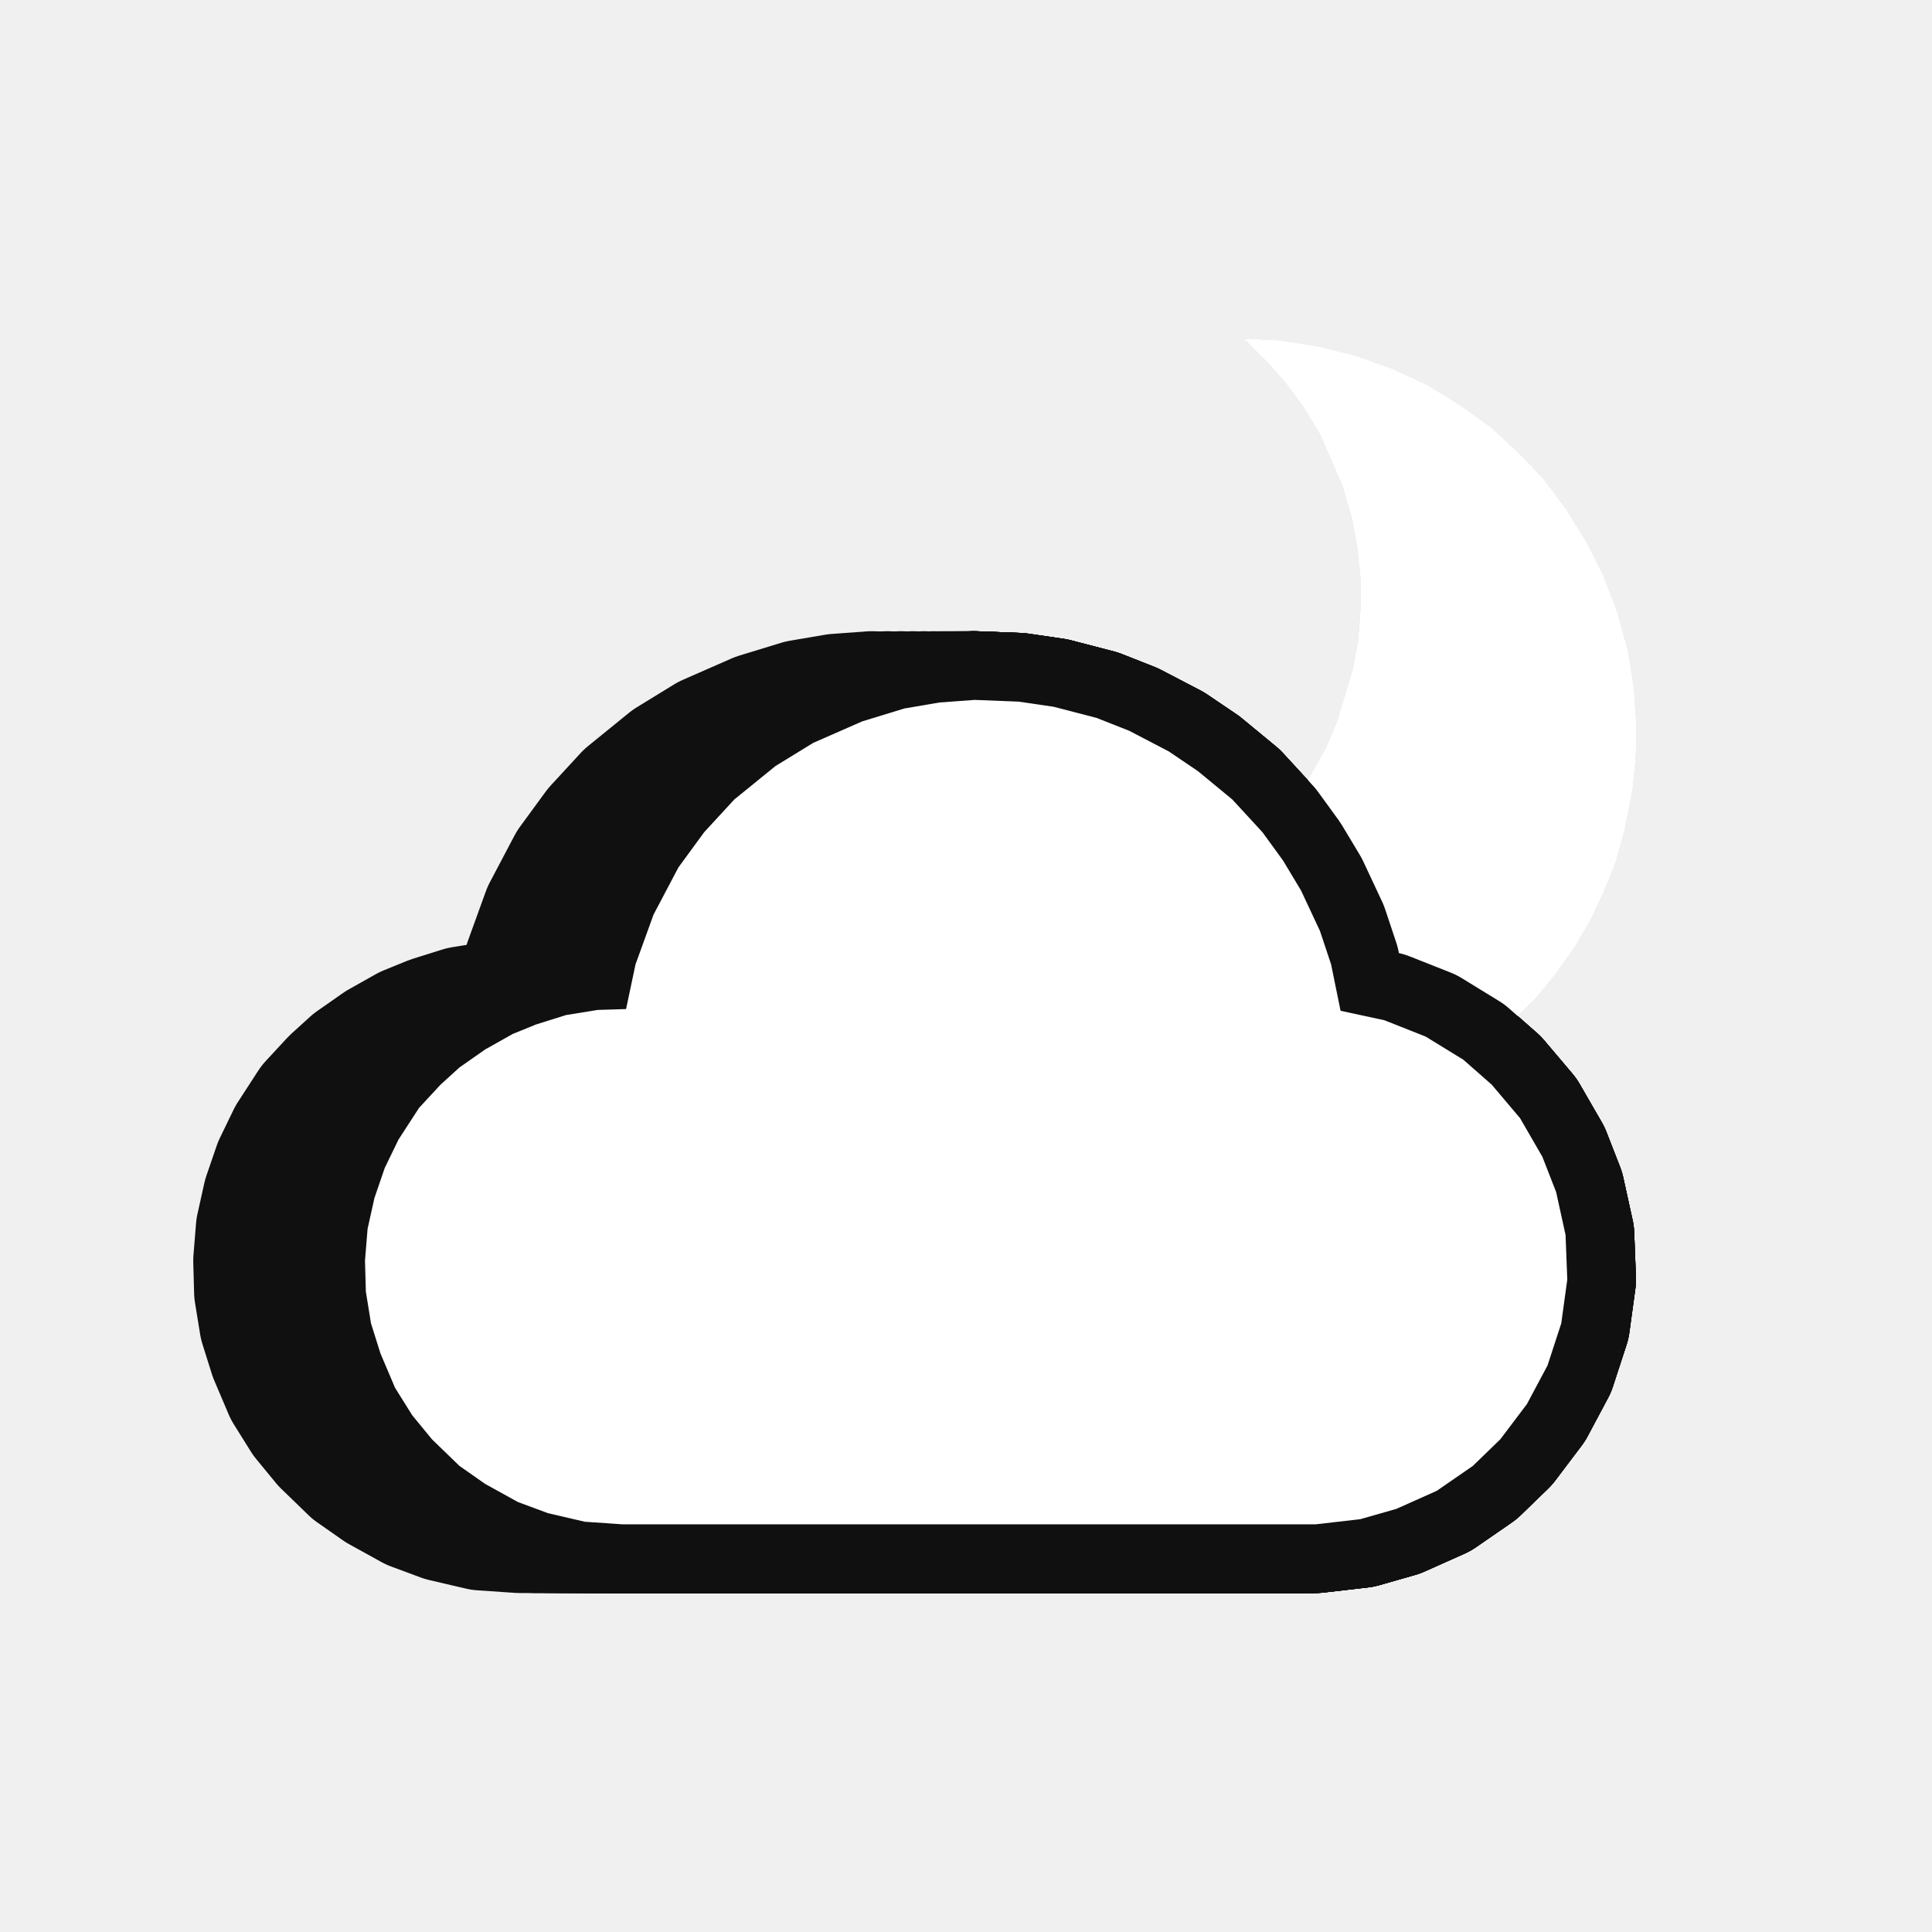
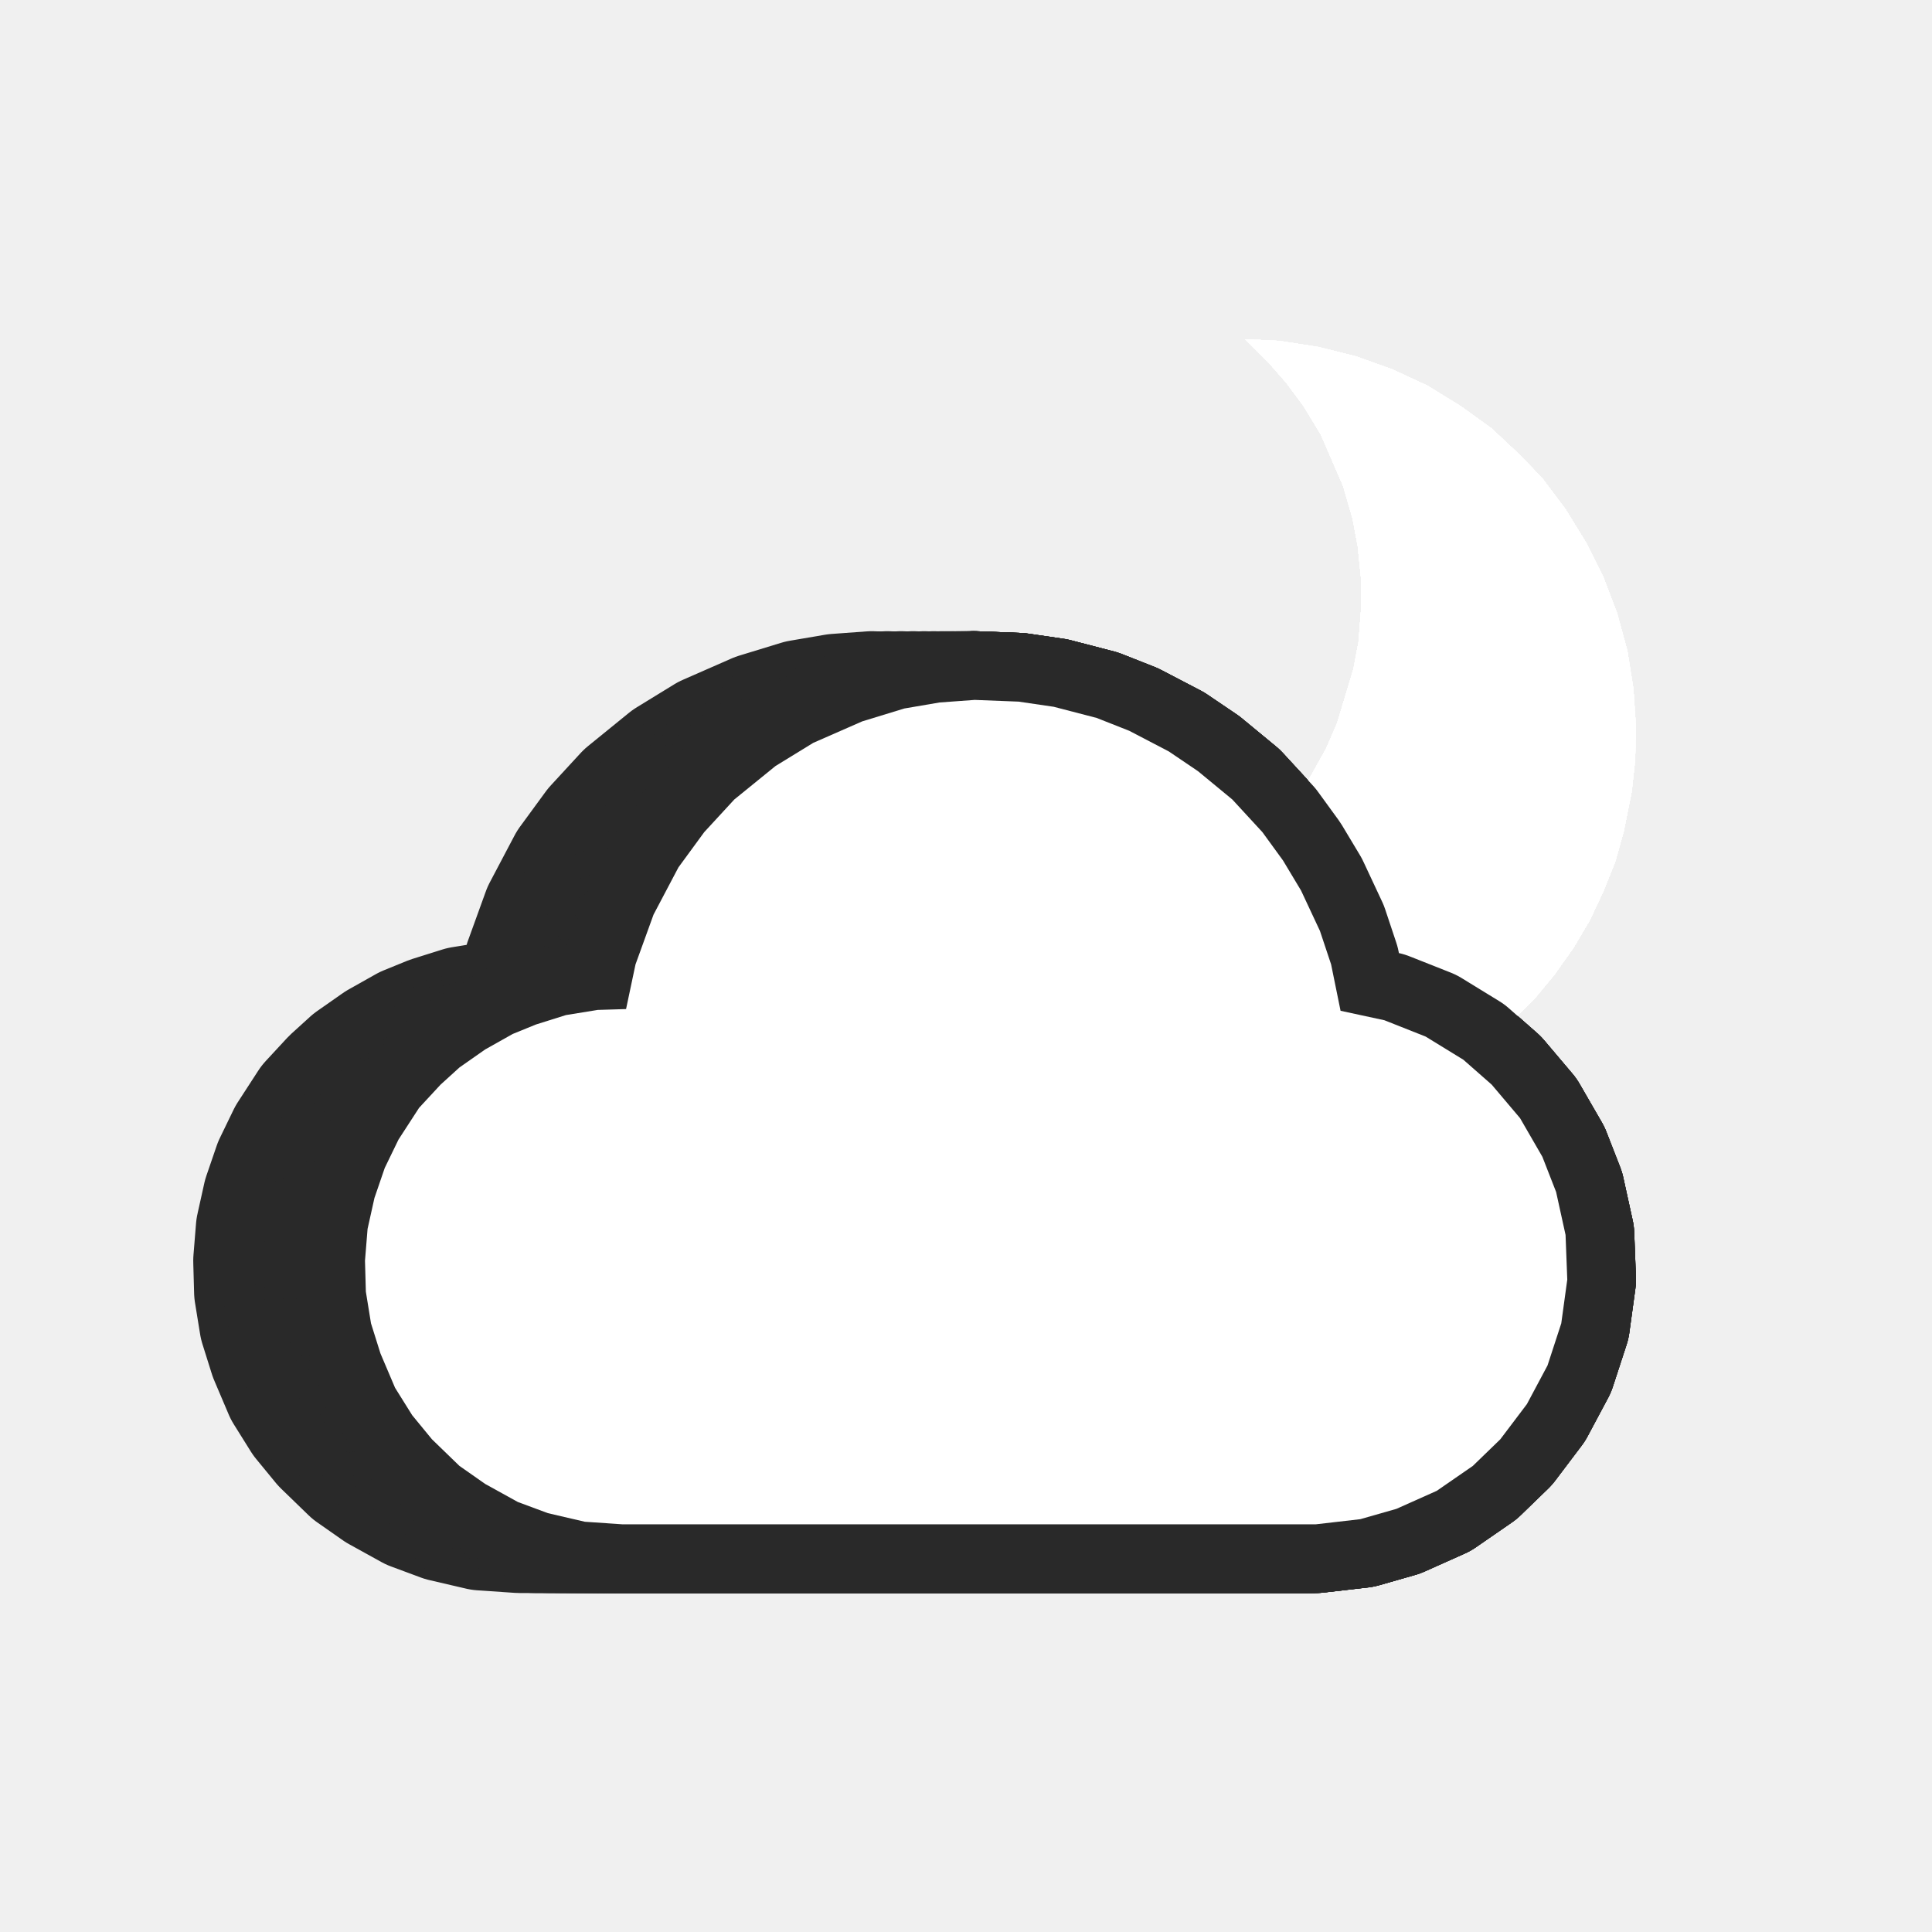
<svg xmlns="http://www.w3.org/2000/svg" xmlns:xlink="http://www.w3.org/1999/xlink" width="200" height="200" viewBox="0 0 200 200">
  <defs>
    <path id="cloudy-night-p0" d="M184 59.2L183.7 54.7L183 50.3L181.8 45.9L180.2 41.7L178.2 37.7L175.8 33.8L173.1 30.2L170.5 27.5L167.2 24.4L163.6 21.8L159.7 19.4L155.6 17.5L151.4 16L147 14.9L142.5 14.2L138.5 14L141.2 16.7L143.3 19.1L145.3 21.8L147.3 25.1L149.9 31.1L151 34.9L151.6 38.1L152 42L152 45.3L151.7 49.2L151.1 52.4L149.2 58.7L147.9 61.7L146 65.1L142.1 70.4L139.8 72.7L136.9 75.3L134.2 77.3L130.9 79.3L127.9 80.7L124.2 82.1L117.9 83.6L114 84L110.7 84L106.8 83.7L103.6 83.1L97.1 81.1L99.3 84.9L101.5 88L103.9 90.9L106.6 93.6L109.4 96L112.4 98.2L115.7 100.2L119 101.9L123.2 103.6L126.8 104.6L130.5 105.4L134.2 105.8L138 106L141.8 105.8L145.5 105.4L149.2 104.6L152.8 103.6L156.3 102.2L159.7 100.6L162.9 98.7L166 96.5L168.9 94.1L172.1 90.9L174.5 88L176.7 84.9L178.6 81.7L180.2 78.3L181.6 74.8L182.6 71.2L183.5 66.7L183.9 63Z" fill="#fff" />
-     <path id="cloudy-night-p1" d="M149.6 70.2L148.5 64.8L147.2 60.9L145 56.2L142.9 52.7L140.5 49.4L137 45.6L133 42.3L129.6 40L125 37.6L121.2 36.1L116.2 34.8L112.1 34.2L107 34L102.9 34.3L98.8 35L93.9 36.5L88.2 39L83.8 41.7L79 45.6L75.5 49.4L72.5 53.5L69.6 59L67.5 64.8L66.4 70L63.1 70.1L59.4 70.7L55.9 71.8L53.2 72.9L50 74.7L47 76.8L44.8 78.8L42.3 81.5L39.9 85.2L38.3 88.5L37.1 92L36.3 95.6L36 99.3L36.1 102.9L36.7 106.6L37.8 110.1L39.5 114.1L41.5 117.3L43.8 120.1L47 123.2L50 125.3L53.8 127.4L57.3 128.7L61.6 129.7L66 130L146.7 130L151.9 129.4L156.1 128.2L160.8 126.1L165 123.2L168.2 120.1L171.3 116L173.7 111.5L175.3 106.6L176 101.5L175.8 96.3L174.7 91.3L173.1 87.2L170.5 82.7L167.2 78.8L163.9 75.9L159.5 73.2L154.7 71.3Z" fill="#101010" stroke="#101010" stroke-linejoin="round" stroke-width="16" />
+     <path id="cloudy-night-p1" d="M149.6 70.2L148.5 64.8L147.2 60.9L145 56.2L142.9 52.7L140.5 49.4L137 45.6L133 42.3L129.6 40L125 37.6L121.2 36.1L116.2 34.8L112.1 34.2L107 34L102.9 34.3L98.8 35L93.9 36.5L88.2 39L83.8 41.7L79 45.6L75.5 49.4L72.5 53.5L69.6 59L67.5 64.8L66.4 70L63.1 70.1L59.4 70.7L55.9 71.8L53.2 72.9L50 74.7L47 76.8L44.8 78.8L42.3 81.5L39.9 85.2L38.3 88.5L37.1 92L36.3 95.6L36 99.3L36.1 102.9L36.7 106.6L37.8 110.1L39.5 114.1L41.5 117.3L43.8 120.1L47 123.2L50 125.3L53.8 127.4L57.3 128.7L61.6 129.7L66 130L146.7 130L151.9 129.4L156.1 128.2L160.8 126.1L165 123.2L168.2 120.1L171.3 116L173.7 111.5L175.3 106.6L176 101.5L175.8 96.3L174.7 91.3L173.1 87.2L170.5 82.7L167.2 78.8L163.9 75.9L159.5 73.2L154.7 71.3Z" fill="#292929" stroke="#292929" stroke-linejoin="round" stroke-width="16" />
    <path id="cloudy-night-p2" d="M149.6 70.2L148.5 64.8L147.2 60.9L145 56.2L142.9 52.7L140.5 49.4L137 45.6L133 42.3L129.6 40L125 37.6L121.2 36.1L116.2 34.8L112.1 34.2L107 34L102.9 34.3L98.8 35L93.9 36.5L88.2 39L83.8 41.7L79 45.6L75.5 49.4L72.5 53.5L69.6 59L67.5 64.8L66.4 70L63.1 70.1L59.4 70.7L55.9 71.8L53.2 72.9L50 74.7L47 76.8L44.8 78.8L42.3 81.5L39.9 85.2L38.3 88.5L37.1 92L36.3 95.6L36 99.3L36.1 102.9L36.7 106.6L37.8 110.1L39.5 114.1L41.5 117.3L43.8 120.1L47 123.2L50 125.3L53.8 127.4L57.3 128.7L61.6 129.7L66 130L146.7 130L151.9 129.4L156.1 128.2L160.8 126.1L165 123.2L168.2 120.1L171.3 116L173.7 111.5L175.3 106.6L176 101.5L175.8 96.3L174.7 91.3L173.1 87.2L170.5 82.7L167.2 78.8L163.9 75.9L159.5 73.2L154.7 71.3Z" fill="#fff" />
  </defs>
  <g id="frames" data-loop="false">
    <g id="frame-0" data-ms="40">
      <animate attributeName="display" values="inline;none" keyTimes="0;0.023" dur="1760ms" calcMode="discrete" fill="freeze" />
      <g transform="matrix(.889 0 0 .889 5.78 22.67)">
        <use xlink:href="#cloudy-night-p0" />
        <use xlink:href="#cloudy-night-p1" transform="translate(-12 22)" />
        <use xlink:href="#cloudy-night-p2" transform="translate(-12 22)" />
      </g>
    </g>
    <g id="frame-1" data-ms="40">
      <animate attributeName="display" values="none;inline;none" keyTimes="0;0.023;0.045" dur="1760ms" calcMode="discrete" fill="freeze" />
      <g transform="matrix(.889 0 0 .889 5.78 22.67)">
        <use xlink:href="#cloudy-night-p0" />
        <use xlink:href="#cloudy-night-p1" transform="translate(-10.2 22)" />
        <use xlink:href="#cloudy-night-p2" transform="translate(-10.2 22)" />
      </g>
    </g>
    <g id="frame-2" data-ms="40">
      <animate attributeName="display" values="none;inline;none" keyTimes="0;0.045;0.068" dur="1760ms" calcMode="discrete" fill="freeze" />
      <g transform="matrix(.889 0 0 .889 5.78 22.67)">
        <use xlink:href="#cloudy-night-p0" />
        <use xlink:href="#cloudy-night-p1" transform="translate(-8.6 22)" />
        <use xlink:href="#cloudy-night-p2" transform="translate(-8.6 22)" />
      </g>
    </g>
    <g id="frame-3" data-ms="40">
      <animate attributeName="display" values="none;inline;none" keyTimes="0;0.068;0.091" dur="1760ms" calcMode="discrete" fill="freeze" />
      <g transform="matrix(.889 0 0 .889 5.78 22.67)">
        <use xlink:href="#cloudy-night-p0" />
        <use xlink:href="#cloudy-night-p1" transform="translate(-7.2 22)" />
        <use xlink:href="#cloudy-night-p2" transform="translate(-7.2 22)" />
      </g>
    </g>
    <g id="frame-4" data-ms="40">
      <animate attributeName="display" values="none;inline;none" keyTimes="0;0.091;0.114" dur="1760ms" calcMode="discrete" fill="freeze" />
      <g transform="matrix(.889 0 0 .889 5.78 22.67)">
        <use xlink:href="#cloudy-night-p0" />
        <use xlink:href="#cloudy-night-p1" transform="translate(-5.9 22)" />
        <use xlink:href="#cloudy-night-p2" transform="translate(-5.9 22)" />
      </g>
    </g>
    <g id="frame-5" data-ms="40">
      <animate attributeName="display" values="none;inline;none" keyTimes="0;0.114;0.136" dur="1760ms" calcMode="discrete" fill="freeze" />
      <g transform="matrix(.889 0 0 .889 5.78 22.67)">
        <use xlink:href="#cloudy-night-p0" />
        <use xlink:href="#cloudy-night-p1" transform="translate(-4.8 22)" />
        <use xlink:href="#cloudy-night-p2" transform="translate(-4.8 22)" />
      </g>
    </g>
    <g id="frame-6" data-ms="40">
      <animate attributeName="display" values="none;inline;none" keyTimes="0;0.136;0.159" dur="1760ms" calcMode="discrete" fill="freeze" />
      <g transform="matrix(.889 0 0 .889 5.78 22.67)">
        <use xlink:href="#cloudy-night-p0" />
        <use xlink:href="#cloudy-night-p1" transform="translate(-3.8 22)" />
        <use xlink:href="#cloudy-night-p2" transform="translate(-3.8 22)" />
      </g>
    </g>
    <g id="frame-7" data-ms="40">
      <animate attributeName="display" values="none;inline;none" keyTimes="0;0.159;0.182" dur="1760ms" calcMode="discrete" fill="freeze" />
      <g transform="matrix(.889 0 0 .889 5.78 22.67)">
        <use xlink:href="#cloudy-night-p0" />
        <use xlink:href="#cloudy-night-p1" transform="translate(-3 22)" />
        <use xlink:href="#cloudy-night-p2" transform="translate(-3 22)" />
      </g>
    </g>
    <g id="frame-8" data-ms="40">
      <animate attributeName="display" values="none;inline;none" keyTimes="0;0.182;0.204" dur="1760ms" calcMode="discrete" fill="freeze" />
      <g transform="matrix(.889 0 0 .889 5.78 22.67)">
        <use xlink:href="#cloudy-night-p0" />
        <use xlink:href="#cloudy-night-p1" transform="translate(-2.3 22)" />
        <use xlink:href="#cloudy-night-p2" transform="translate(-2.3 22)" />
      </g>
    </g>
    <g id="frame-9" data-ms="40">
      <animate attributeName="display" values="none;inline;none" keyTimes="0;0.204;0.227" dur="1760ms" calcMode="discrete" fill="freeze" />
      <g transform="matrix(.889 0 0 .889 5.78 22.67)">
        <use xlink:href="#cloudy-night-p0" />
        <use xlink:href="#cloudy-night-p1" transform="translate(-1.7 22)" />
        <use xlink:href="#cloudy-night-p2" transform="translate(-1.7 22)" />
      </g>
    </g>
    <g id="frame-10" data-ms="40">
      <animate attributeName="display" values="none;inline;none" keyTimes="0;0.227;0.25" dur="1760ms" calcMode="discrete" fill="freeze" />
      <g transform="matrix(.889 0 0 .889 5.78 22.67)">
        <use xlink:href="#cloudy-night-p0" />
        <use xlink:href="#cloudy-night-p1" transform="translate(-1.3 22)" />
        <use xlink:href="#cloudy-night-p2" transform="translate(-1.3 22)" />
      </g>
    </g>
    <g id="frame-11" data-ms="40">
      <animate attributeName="display" values="none;inline;none" keyTimes="0;0.25;0.273" dur="1760ms" calcMode="discrete" fill="freeze" />
      <g transform="matrix(.889 0 0 .889 5.78 22.67)">
        <use xlink:href="#cloudy-night-p0" />
        <use xlink:href="#cloudy-night-p1" transform="translate(-.9 22)" />
        <use xlink:href="#cloudy-night-p2" transform="translate(-.9 22)" />
      </g>
    </g>
    <g id="frame-12" data-ms="40">
      <animate attributeName="display" values="none;inline;none" keyTimes="0;0.273;0.295" dur="1760ms" calcMode="discrete" fill="freeze" />
      <g transform="matrix(.889 0 0 .889 5.78 22.67)">
        <use xlink:href="#cloudy-night-p0" />
        <use xlink:href="#cloudy-night-p1" transform="translate(-.6 22)" />
        <use xlink:href="#cloudy-night-p2" transform="translate(-.6 22)" />
      </g>
    </g>
    <g id="frame-13" data-ms="40">
      <animate attributeName="display" values="none;inline;none" keyTimes="0;0.295;0.318" dur="1760ms" calcMode="discrete" fill="freeze" />
      <g transform="matrix(.889 0 0 .889 5.78 22.67)">
        <use xlink:href="#cloudy-night-p0" />
        <use xlink:href="#cloudy-night-p1" transform="translate(-.4 22)" />
        <use xlink:href="#cloudy-night-p2" transform="translate(-.4 22)" />
      </g>
    </g>
    <g id="frame-14" data-ms="40">
      <animate attributeName="display" values="none;inline;none" keyTimes="0;0.318;0.341" dur="1760ms" calcMode="discrete" fill="freeze" />
      <g transform="matrix(.889 0 0 .889 5.78 22.67)">
        <use xlink:href="#cloudy-night-p0" />
        <use xlink:href="#cloudy-night-p1" transform="translate(-.2 22)" />
        <use xlink:href="#cloudy-night-p2" transform="translate(-.2 22)" />
      </g>
    </g>
    <g id="frame-15" data-ms="40">
      <animate attributeName="display" values="none;inline;none" keyTimes="0;0.341;0.364" dur="1760ms" calcMode="discrete" fill="freeze" />
      <g transform="matrix(.889 0 0 .889 5.78 22.67)">
        <use xlink:href="#cloudy-night-p0" />
        <use xlink:href="#cloudy-night-p1" transform="translate(-.1 22)" />
        <use xlink:href="#cloudy-night-p2" transform="translate(-.1 22)" />
      </g>
    </g>
    <g id="frame-16" data-ms="40">
      <animate attributeName="display" values="none;inline;none" keyTimes="0;0.364;0.386" dur="1760ms" calcMode="discrete" fill="freeze" />
      <g transform="matrix(.889 0 0 .889 5.78 22.67)">
        <use xlink:href="#cloudy-night-p0" />
        <use xlink:href="#cloudy-night-p1" transform="translate(0 22)" />
        <use xlink:href="#cloudy-night-p2" transform="translate(0 22)" />
      </g>
    </g>
    <g id="frame-17" data-ms="40">
      <animate attributeName="display" values="none;inline;none" keyTimes="0;0.386;0.409" dur="1760ms" calcMode="discrete" fill="freeze" />
      <g transform="matrix(.889 0 0 .889 5.78 22.67)">
        <use xlink:href="#cloudy-night-p0" />
        <use xlink:href="#cloudy-night-p1" transform="translate(0 22)" />
        <use xlink:href="#cloudy-night-p2" transform="translate(0 22)" />
      </g>
    </g>
    <g id="frame-18" data-ms="40">
      <animate attributeName="display" values="none;inline;none" keyTimes="0;0.409;0.432" dur="1760ms" calcMode="discrete" fill="freeze" />
      <g transform="matrix(.889 0 0 .889 5.78 22.67)">
        <use xlink:href="#cloudy-night-p0" />
        <use xlink:href="#cloudy-night-p1" transform="translate(0 22)" />
        <use xlink:href="#cloudy-night-p2" transform="translate(0 22)" />
      </g>
    </g>
    <g id="frame-19" data-ms="1000">
      <animate attributeName="display" values="none;inline" keyTimes="0;0.432" dur="1760ms" calcMode="discrete" fill="freeze" />
      <g transform="matrix(.889 0 0 .889 5.78 22.67)">
        <use xlink:href="#cloudy-night-p0" />
        <use xlink:href="#cloudy-night-p1" transform="translate(0 22)" />
        <use xlink:href="#cloudy-night-p2" transform="translate(0 22)" />
      </g>
    </g>
  </g>
</svg>
